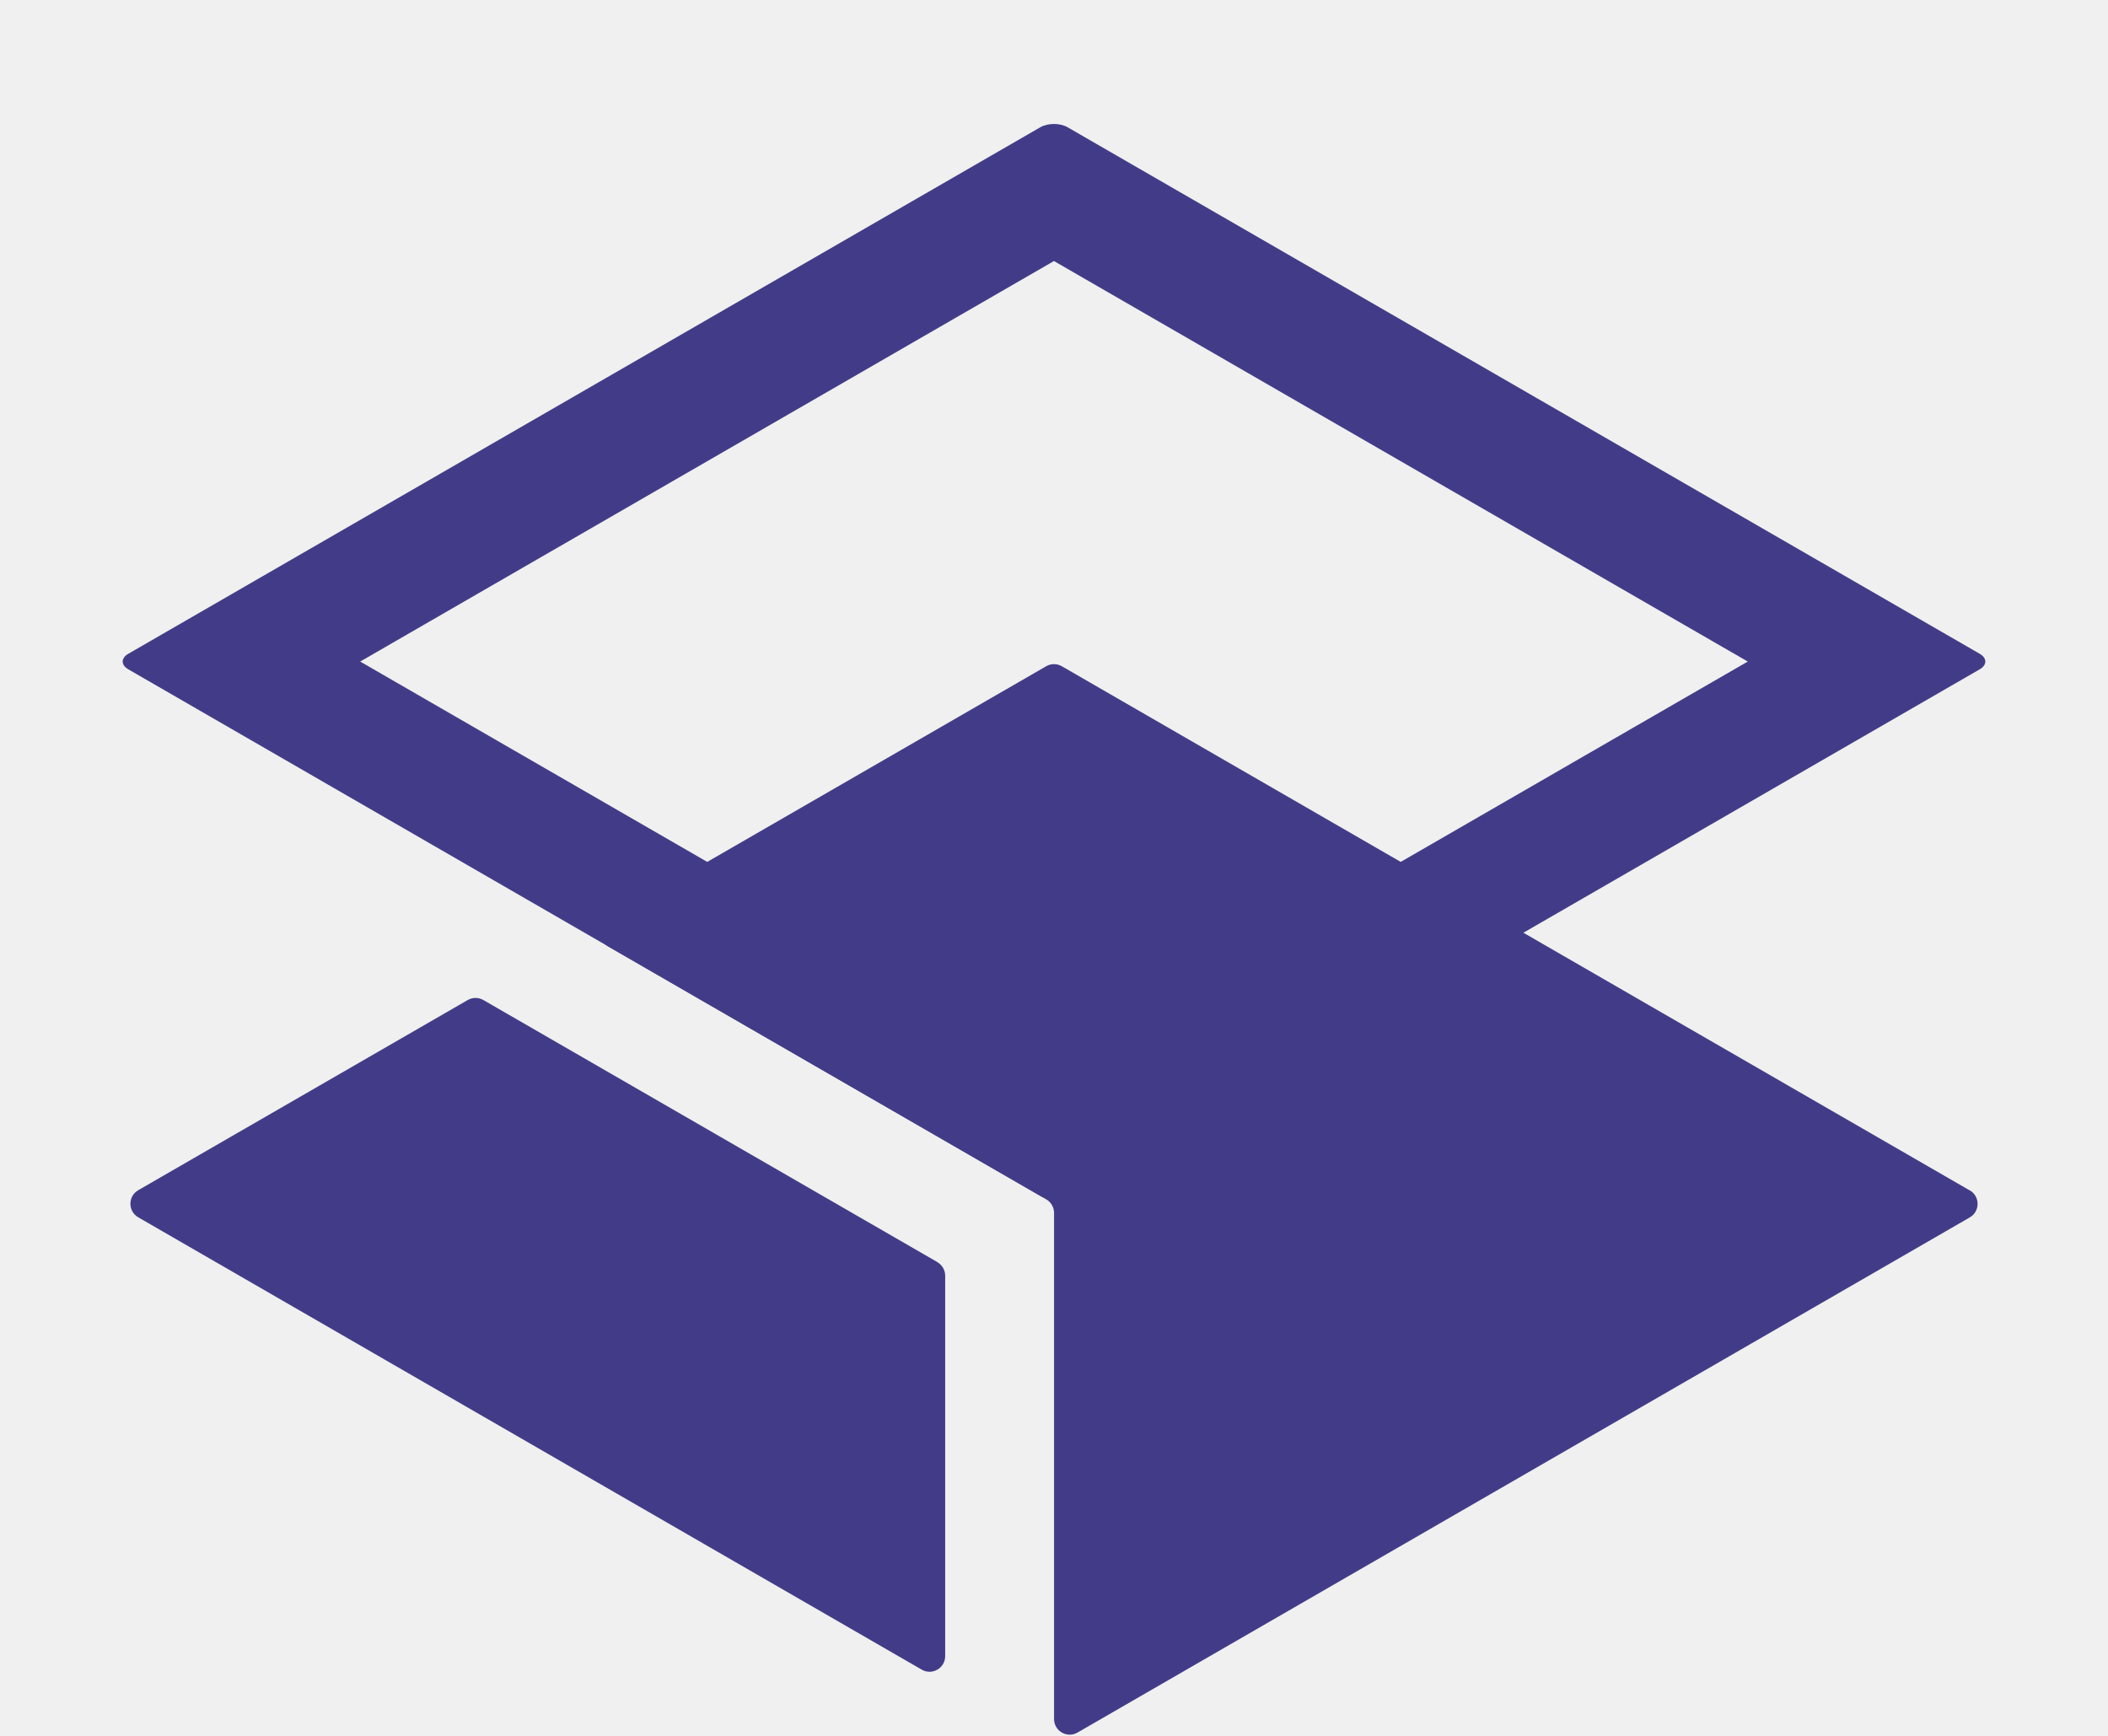
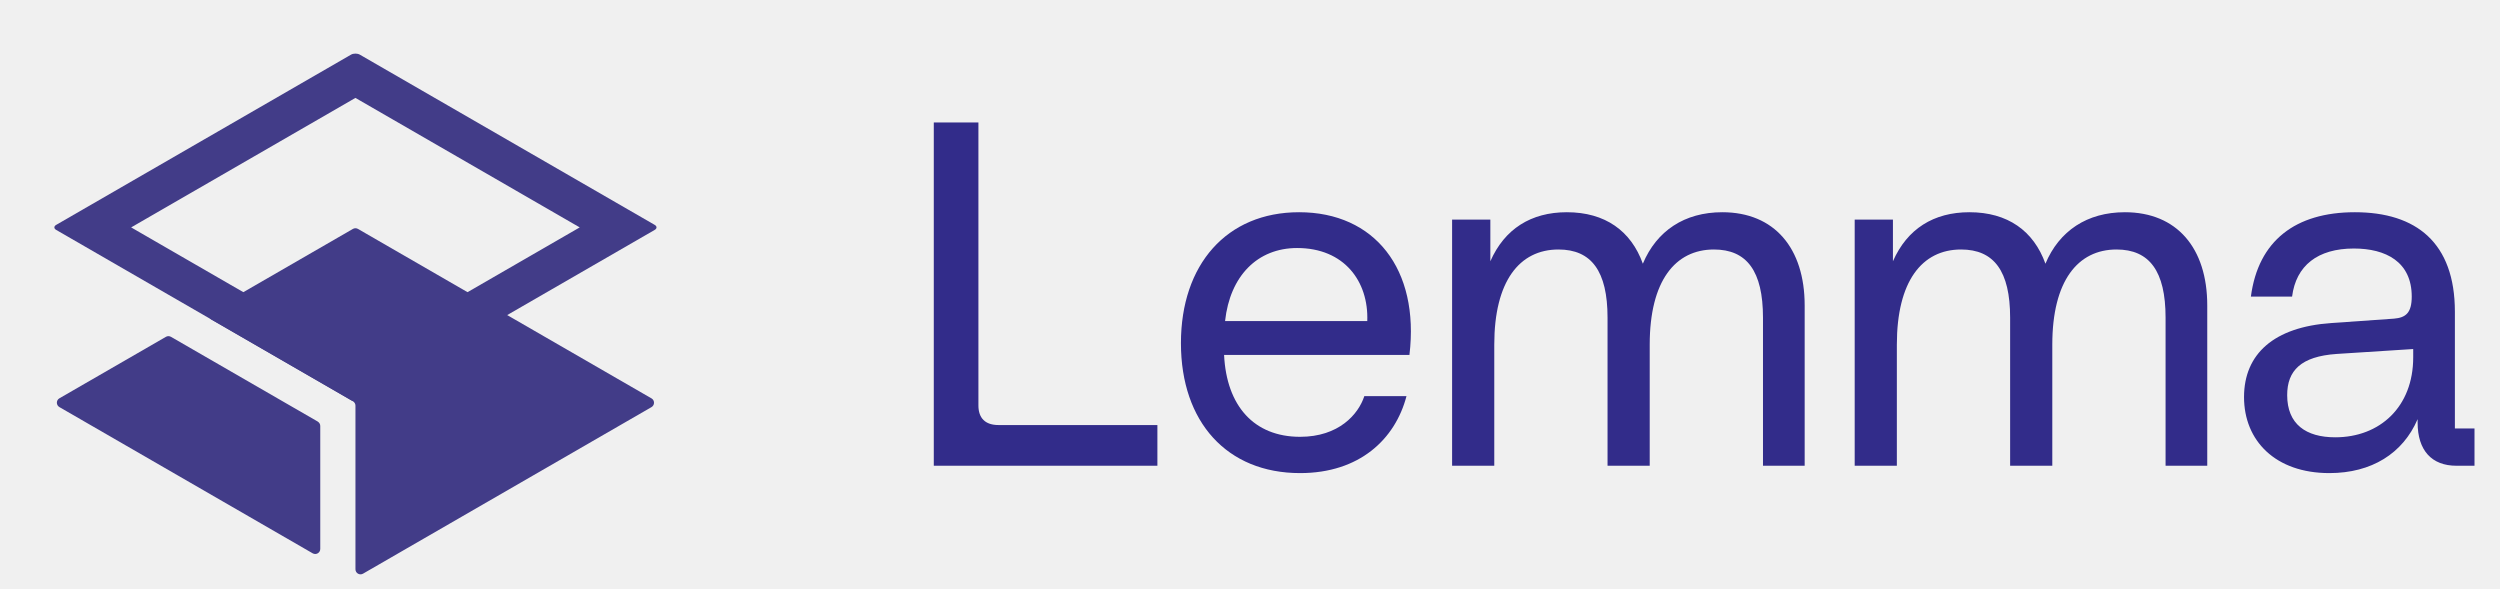
- <svg xmlns="http://www.w3.org/2000/svg" width="34" height="28" viewBox="0 0 195.95 161.14" fill="none">
-   <defs>
-     <mask id="lemma-logo-mask-light" x="0" y="0" width="195.95" height="122.77" maskUnits="userSpaceOnUse">
-       <path fill="#fff" d="M99.23 11.71l84.79 48.95c.7.4.7 1.05 0 1.45l-84.79 48.95c-.7.4-1.82.4-2.52 0L11.93 62.11c-.7-.4-.7-1.05 0-1.45L96.71 11.71c.7-.4 1.82-.4 2.52 0Z" />
-     </mask>
-   </defs>
-   <path fill="#423C88" d="M183.1 110.54c.97.56.97 1.96 0 2.52l-82.94 47.89c-.97.56-2.18-.14-2.18-1.26v-47.05c0-.52-.28-1-.73-1.26l-40.74-23.52c-.97-.56-.97-1.96 0-2.52l40.74-23.52c.45-.26 1-.26 1.45 0l84.4 48.73ZM87.13 117.22c.45.26.73.74.73 1.26v35.36c0 1.12-1.21 1.82-2.18 1.26L12.85 113.05c-.97-.56-.97-1.96 0-2.52l30.63-17.68c.45-.26 1-.26 1.45 0l42.2 24.36Z" />
-   <g mask="url(#lemma-logo-mask-light)">
-     <path fill="none" stroke="#423C88" stroke-width="22.81" d="M99.23 11.71l84.79 48.95c.7.4.7 1.05 0 1.45l-84.79 48.95c-.7.4-1.82.4-2.52 0L11.93 62.11c-.7-.4-.7-1.05 0-1.45L96.71 11.71c.7-.4 1.82-.4 2.52 0Z" />
+ <svg xmlns="http://www.w3.org/2000/svg" width="102" height="24" viewBox="0 0 718.39 169.14" fill="none">
+   <g transform="translate(4 4)">
+     <defs>
+       <mask id="lemma-logo-mask-light" x="0" y="0" width="195.95" height="122.77" maskUnits="userSpaceOnUse">
+         <path fill="#fff" d="M99.23 11.71l84.79 48.95c.7.4.7 1.05 0 1.45l-84.79 48.95c-.7.4-1.82.4-2.52 0L11.93 62.11c-.7-.4-.7-1.05 0-1.45L96.71 11.71c.7-.4 1.82-.4 2.52 0Z" />
+       </mask>
+     </defs>
+     <path fill="#423C88" d="M183.1 110.54c.97.56.97 1.96 0 2.52l-82.94 47.89c-.97.56-2.18-.14-2.18-1.26v-47.05c0-.52-.28-1-.73-1.26l-40.74-23.52c-.97-.56-.97-1.96 0-2.52l40.74-23.52c.45-.26 1-.26 1.45 0l84.4 48.73ZM87.13 117.22c.45.26.73.74.73 1.26v35.36c0 1.12-1.21 1.82-2.18 1.26L12.85 113.05c-.97-.56-.97-1.96 0-2.52l30.63-17.68c.45-.26 1-.26 1.45 0l42.2 24.36Z" />
+     <g mask="url(#lemma-logo-mask-light)">
+       <path fill="none" stroke="#423C88" stroke-width="22.81" d="M99.23 11.71l84.79 48.95c.7.4.7 1.05 0 1.45l-84.79 48.95c-.7.4-1.82.4-2.52 0L11.93 62.11c-.7-.4-.7-1.05 0-1.45L96.71 11.71c.7-.4 1.82-.4 2.52 0Z" />
+     </g>
+   </g>
+   <g transform="translate(260.377 133.919) scale(0.140997 -0.140997)" fill="#322C8A">
+     <path transform="translate(0.000 0)" d="M56 0H512V83H188C161 83 147 97 147 123V700H56Z" />
+     <path transform="translate(532.000 0)" d="M271 -15C392 -15 465 54 488 142H402C390 105 350 59 271 59C177 59 121 122 116 226H494C515 401 423 517 269 517C121 517 28 410 28 250C28 89 122 -15 271 -15ZM118 295C128 387 184 444 265 444C361 444 411 376 408 295Z" />
+     <path transform="translate(1057.000 0)" d="M56 0H142V247C142 376 193 441 273 441C340 441 373 397 373 302V0H459V247C459 377 511 441 590 441C657 441 690 397 690 302V0H775V327C775 444 713 517 607 517C530 517 473 479 445 412C421 479 368 517 290 517C217 517 163 483 134 417V502H56Z" />
+     <path transform="translate(1878.000 0)" d="M56 0H142V247C142 376 193 441 273 441C340 441 373 397 373 302V0H459V247C459 377 511 441 590 441C657 441 690 397 690 302V0H775V327C775 444 713 517 607 517C530 517 473 479 445 412C421 479 368 517 290 517C217 517 163 483 134 417V502H56Z" />
+     <path transform="translate(2699.000 0)" d="M203 -15C289 -15 353 25 383 95V88C383 31 412 0 462 0H499V76H459V314C459 455 380 517 255 517C134 517 58 459 43 345H127C135 408 179 443 253 443C318 443 371 416 371 345C371 312 359 302 335 300L207 291C90 283 29 228 29 140C29 51 93 -15 203 -15ZM215 58C155 58 117 85 117 144C117 194 145 223 218 228L374 238V221C374 120 306 58 215 58Z" />
  </g>
</svg>
